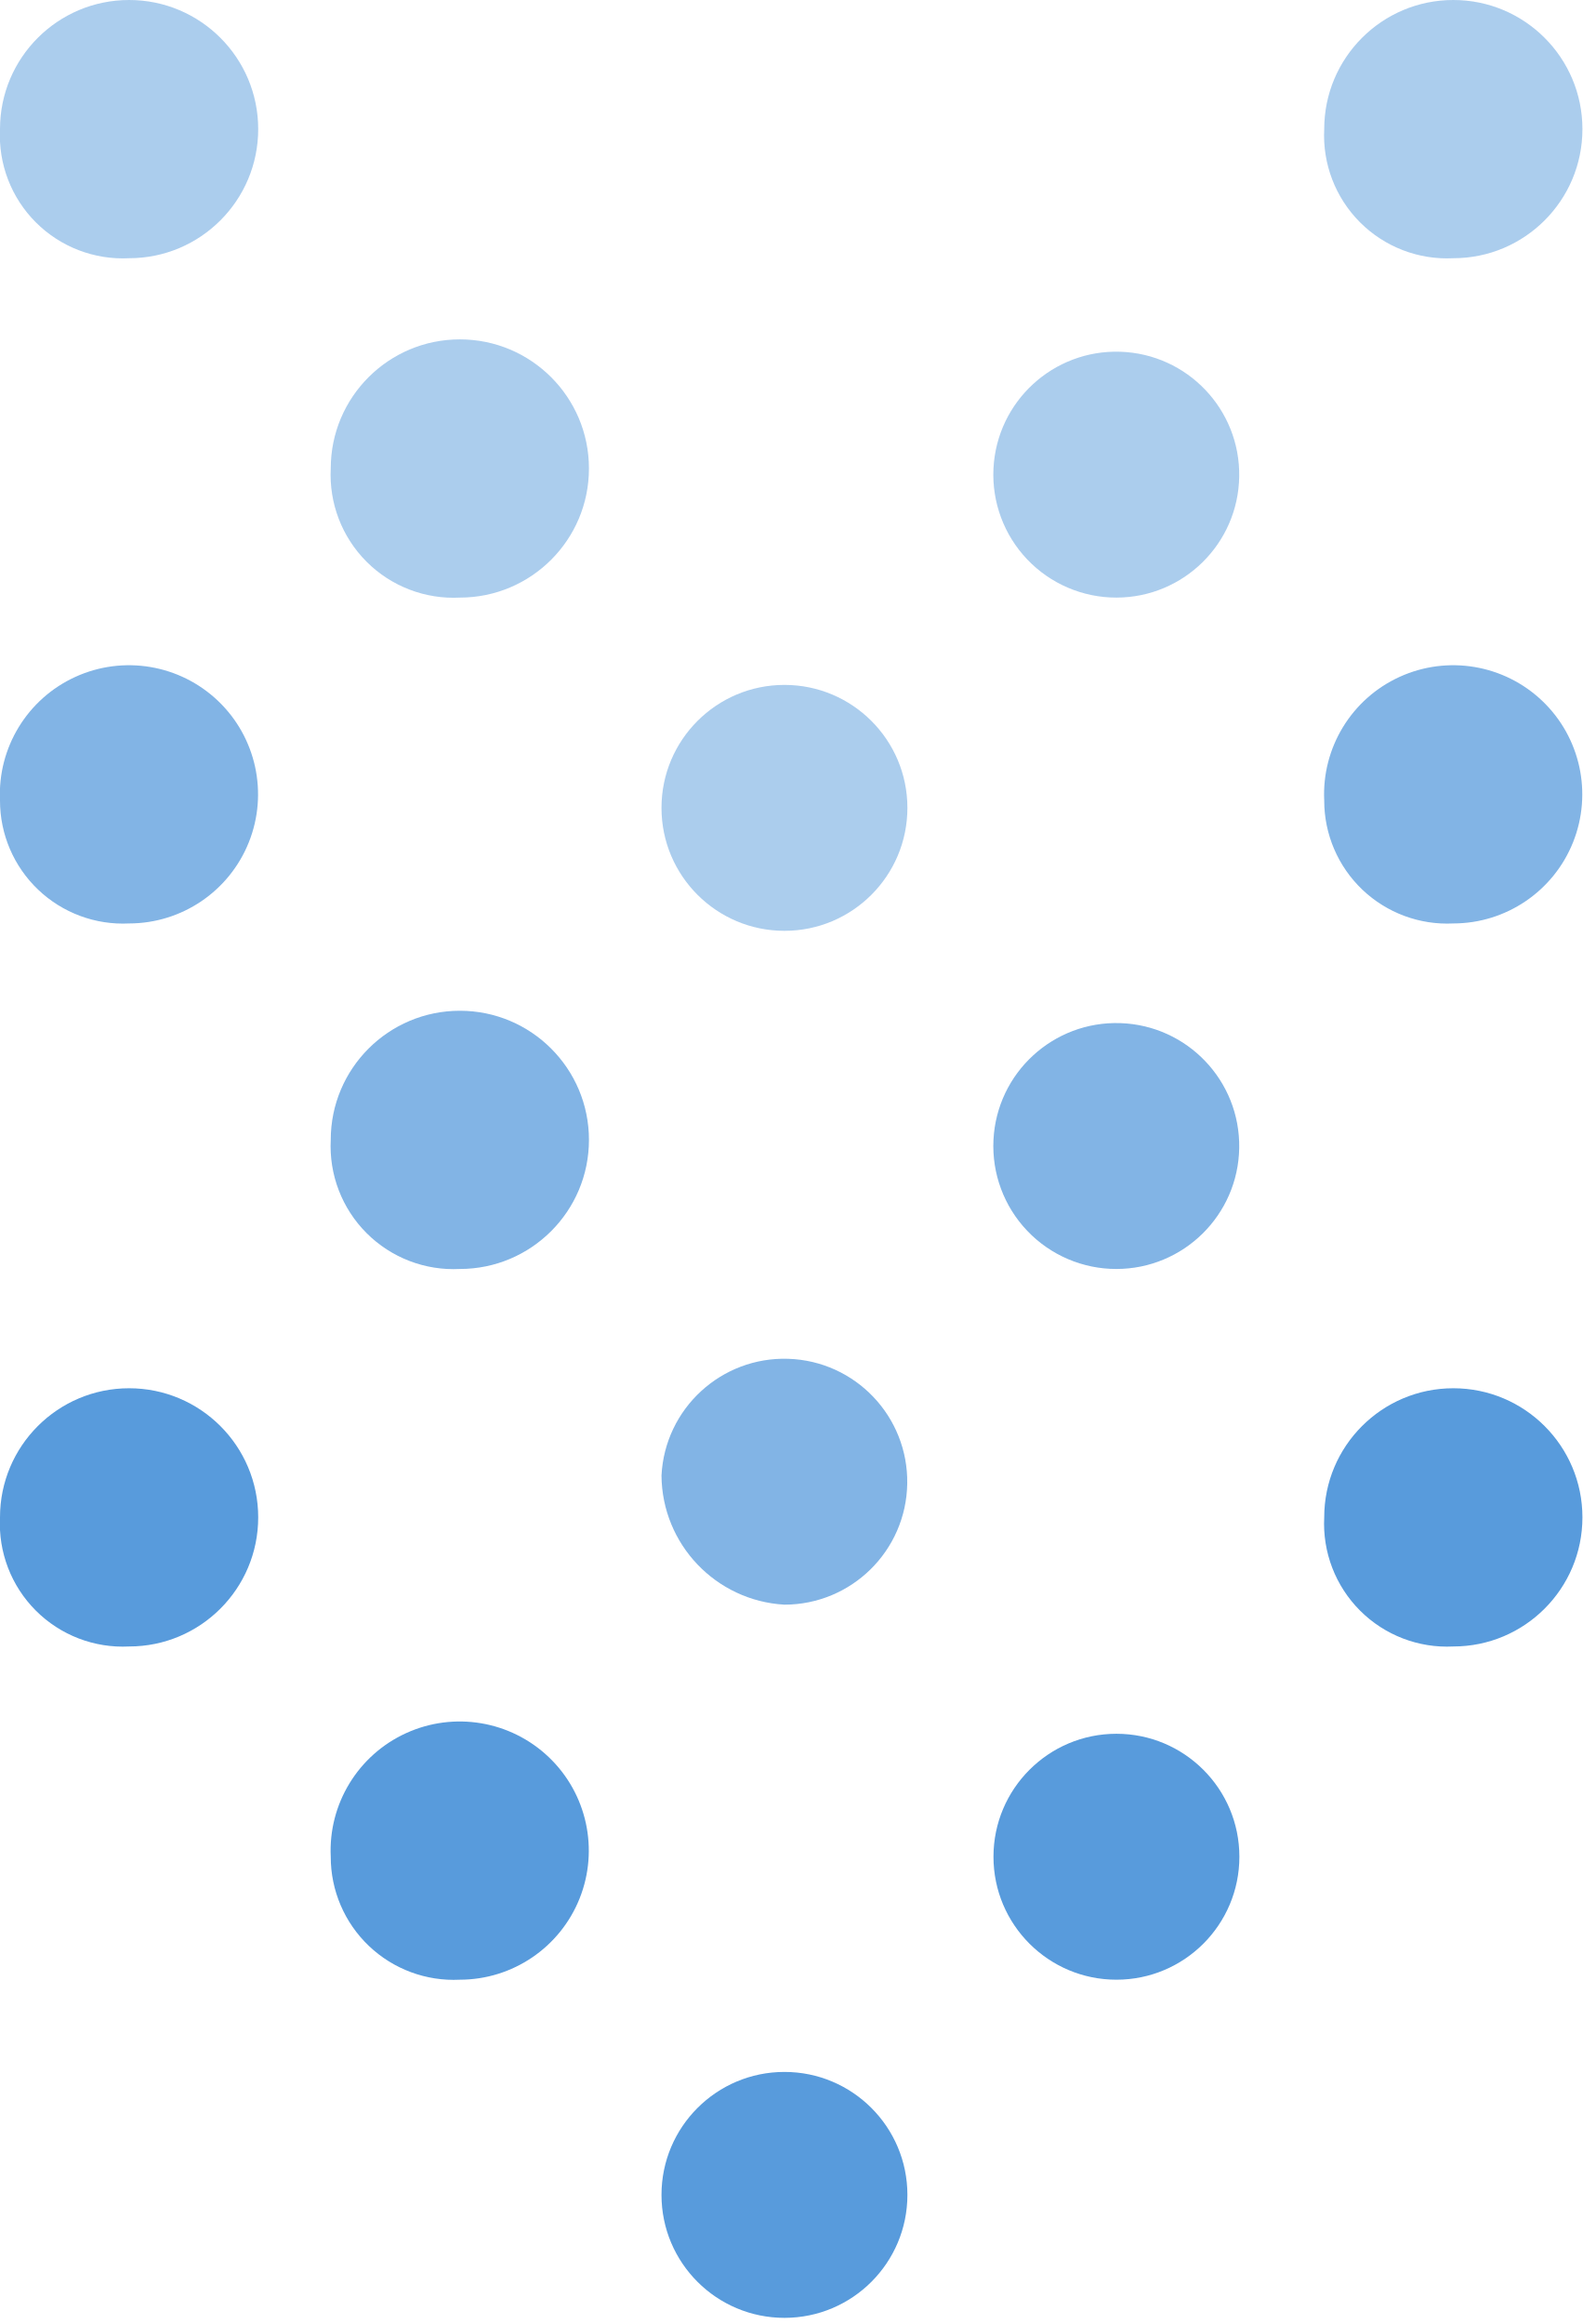
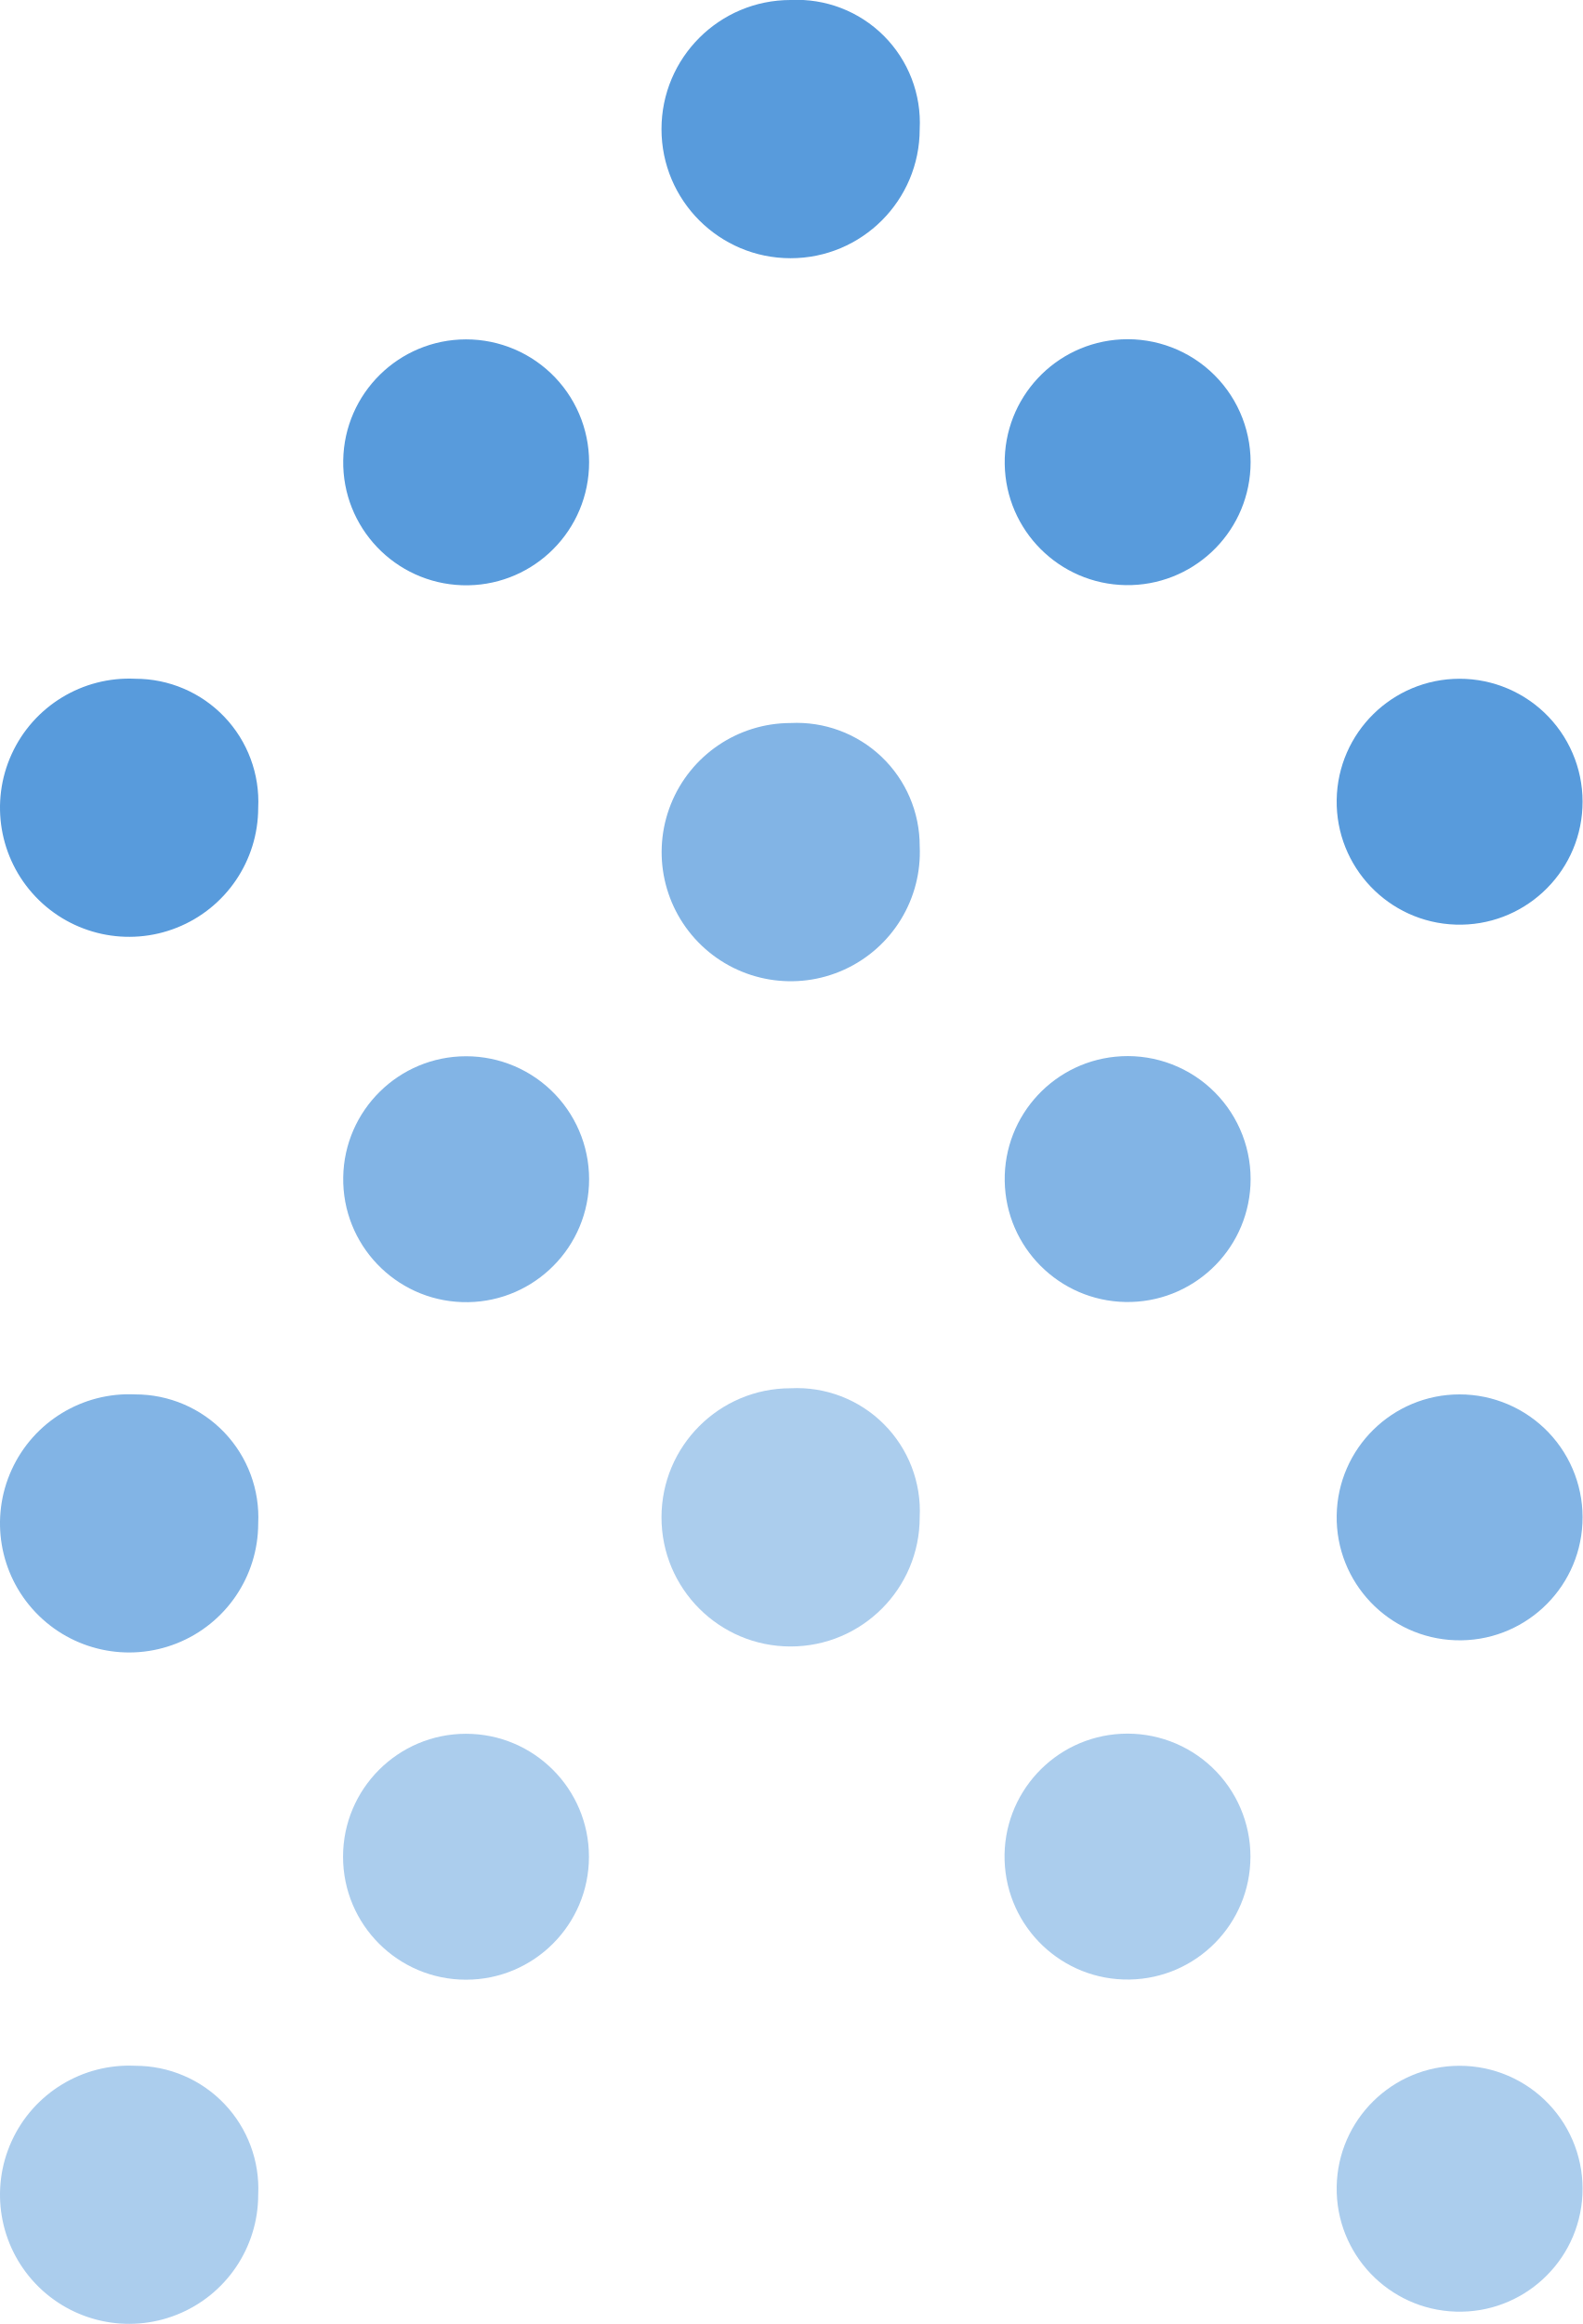
<svg xmlns="http://www.w3.org/2000/svg" viewBox="0 0 12.87 18.9">
  <defs>
-     <style>.Vncls-1{fill:#589bdc;}.Vncls-2{opacity:0.75;}.Vncls-3{opacity:0.5;}</style>
+     <style>.VVcls-1{fill:#589bdc;}.VVcls-2{opacity:0.75;}.VVcls-3{opacity:0.5;}</style>
  </defs>
  <g id="Слой_2" data-name="Слой 2">
    <g id="Слой_1-2" data-name="Слой 1">
-       <path class="Vncls-1" d="M10.77,12.34a1.05,1.05,0,1,1,1.05,1.05A1,1,0,0,1,10.77,12.34Z" />
-       <path class="Vncls-1" d="M8.08,15.1a1,1,0,1,1,1,1A1,1,0,0,1,8.08,15.1Z" />
-       <path class="Vncls-1" d="M5.38,17.85a1,1,0,1,1,1,1A1,1,0,0,1,5.38,17.85Z" />
-       <path class="Vncls-1" d="M2.69,15.1a1.05,1.05,0,1,1,1.05,1A1,1,0,0,1,2.69,15.1Z" />
-       <path class="Vncls-1" d="M0,12.34a1.05,1.05,0,1,1,1.05,1.05A1,1,0,0,1,0,12.34Z" />
-       <g class="Vncls-2">
-         <path class="Vncls-1" d="M10.77,6.51a1.05,1.05,0,1,1,1.05,1A1,1,0,0,1,10.77,6.51Z" />
-         <path class="Vncls-1" d="M8.08,9.27a1,1,0,1,1,1,1.05A1,1,0,0,1,8.08,9.27Z" />
-         <path class="Vncls-1" d="M5.38,12a1,1,0,1,1,1,1.05A1.06,1.06,0,0,1,5.38,12Z" />
-         <path class="Vncls-1" d="M2.69,9.27a1.05,1.05,0,1,1,1.05,1.05A1,1,0,0,1,2.69,9.27Z" />
-         <path class="Vncls-1" d="M0,6.51a1.05,1.05,0,1,1,1.05,1A1,1,0,0,1,0,6.51Z" />
+       <path class="VVcls-1" d="M2.1,6.57a1.05,1.05,0,1,1-1-1.05A1,1,0,0,1,2.1,6.57Z" />
+       <path class="VVcls-1" d="M4.79,3.81a1,1,0,1,1-1-1.05A1,1,0,0,1,4.79,3.81Z" />
+       <path class="VVcls-1" d="M7.48,1.05A1.05,1.05,0,1,1,6.43,0,1,1,0,0,1,7.48,1.05Z" />
+       <path class="VVcls-1" d="M10.17,3.81A1,1,0,1,1,9.12,2.76,1,1,0,0,1,10.17,3.81Z" />
+       <path class="VVcls-1" d="M12.87,6.57a1,1,0,1,1-1-1.05A1,1,0,0,1,12.87,6.57Z" />
+       <g class="VVcls-2">
+         <path class="VVcls-1" d="M2.1,12.39a1.05,1.05,0,1,1-1-1.05A1,1,0,0,1,2.1,12.39Z" />
+         <path class="VVcls-1" d="M4.79,9.64a1,1,0,1,1-1-1.05A1,1,0,0,1,4.79,9.64Z" />
+         <path class="VVcls-1" d="M7.48,6.88a1.05,1.05,0,1,1-1.05-1A1,1,0,0,1,7.48,6.88Z" />
+         <path class="VVcls-1" d="M10.17,9.64A1,1,0,1,1,9.12,8.59,1,1,0,0,1,10.17,9.64Z" />
+         <path class="VVcls-1" d="M12.87,12.39a1,1,0,1,1-1-1.05A1,1,0,0,1,12.87,12.39Z" />
      </g>
-       <g class="Vncls-3">
-         <path class="Vncls-1" d="M10.77,1.05A1.05,1.05,0,1,1,11.82,2.1,1,1,0,0,1,10.77,1.05Z" />
-         <path class="Vncls-1" d="M8.08,3.81a1,1,0,1,1,1,1.05A1,1,0,0,1,8.08,3.81Z" />
-         <path class="Vncls-1" d="M5.38,6.57a1,1,0,1,1,1,1A1,1,0,0,1,5.38,6.57Z" />
-         <path class="Vncls-1" d="M2.69,3.81A1.05,1.05,0,1,1,3.74,4.86,1,1,0,0,1,2.69,3.81Z" />
-         <path class="Vncls-1" d="M0,1.05A1.05,1.05,0,1,1,1.05,2.1,1,1,0,0,1,0,1.05Z" />
+       <g class="VVcls-3">
+         <path class="VVcls-1" d="M2.1,17.85a1.05,1.05,0,1,1-1-1.05A1,1,0,0,1,2.1,17.85Z" />
+         <path class="VVcls-1" d="M4.79,15.1a1,1,0,1,1-1-1A1,1,0,0,1,4.79,15.1Z" />
+         <path class="VVcls-1" d="M7.48,12.34a1.05,1.05,0,1,1-1.05-1.05A1,1,0,0,1,7.48,12.34Z" />
+         <path class="VVcls-1" d="M10.17,15.1a1,1,0,1,1-1.05-1A1,1,0,0,1,10.17,15.1Z" />
+         <path class="VVcls-1" d="M12.87,17.85a1,1,0,1,1-1-1.05A1,1,0,0,1,12.87,17.85Z" />
      </g>
    </g>
  </g>
</svg>
